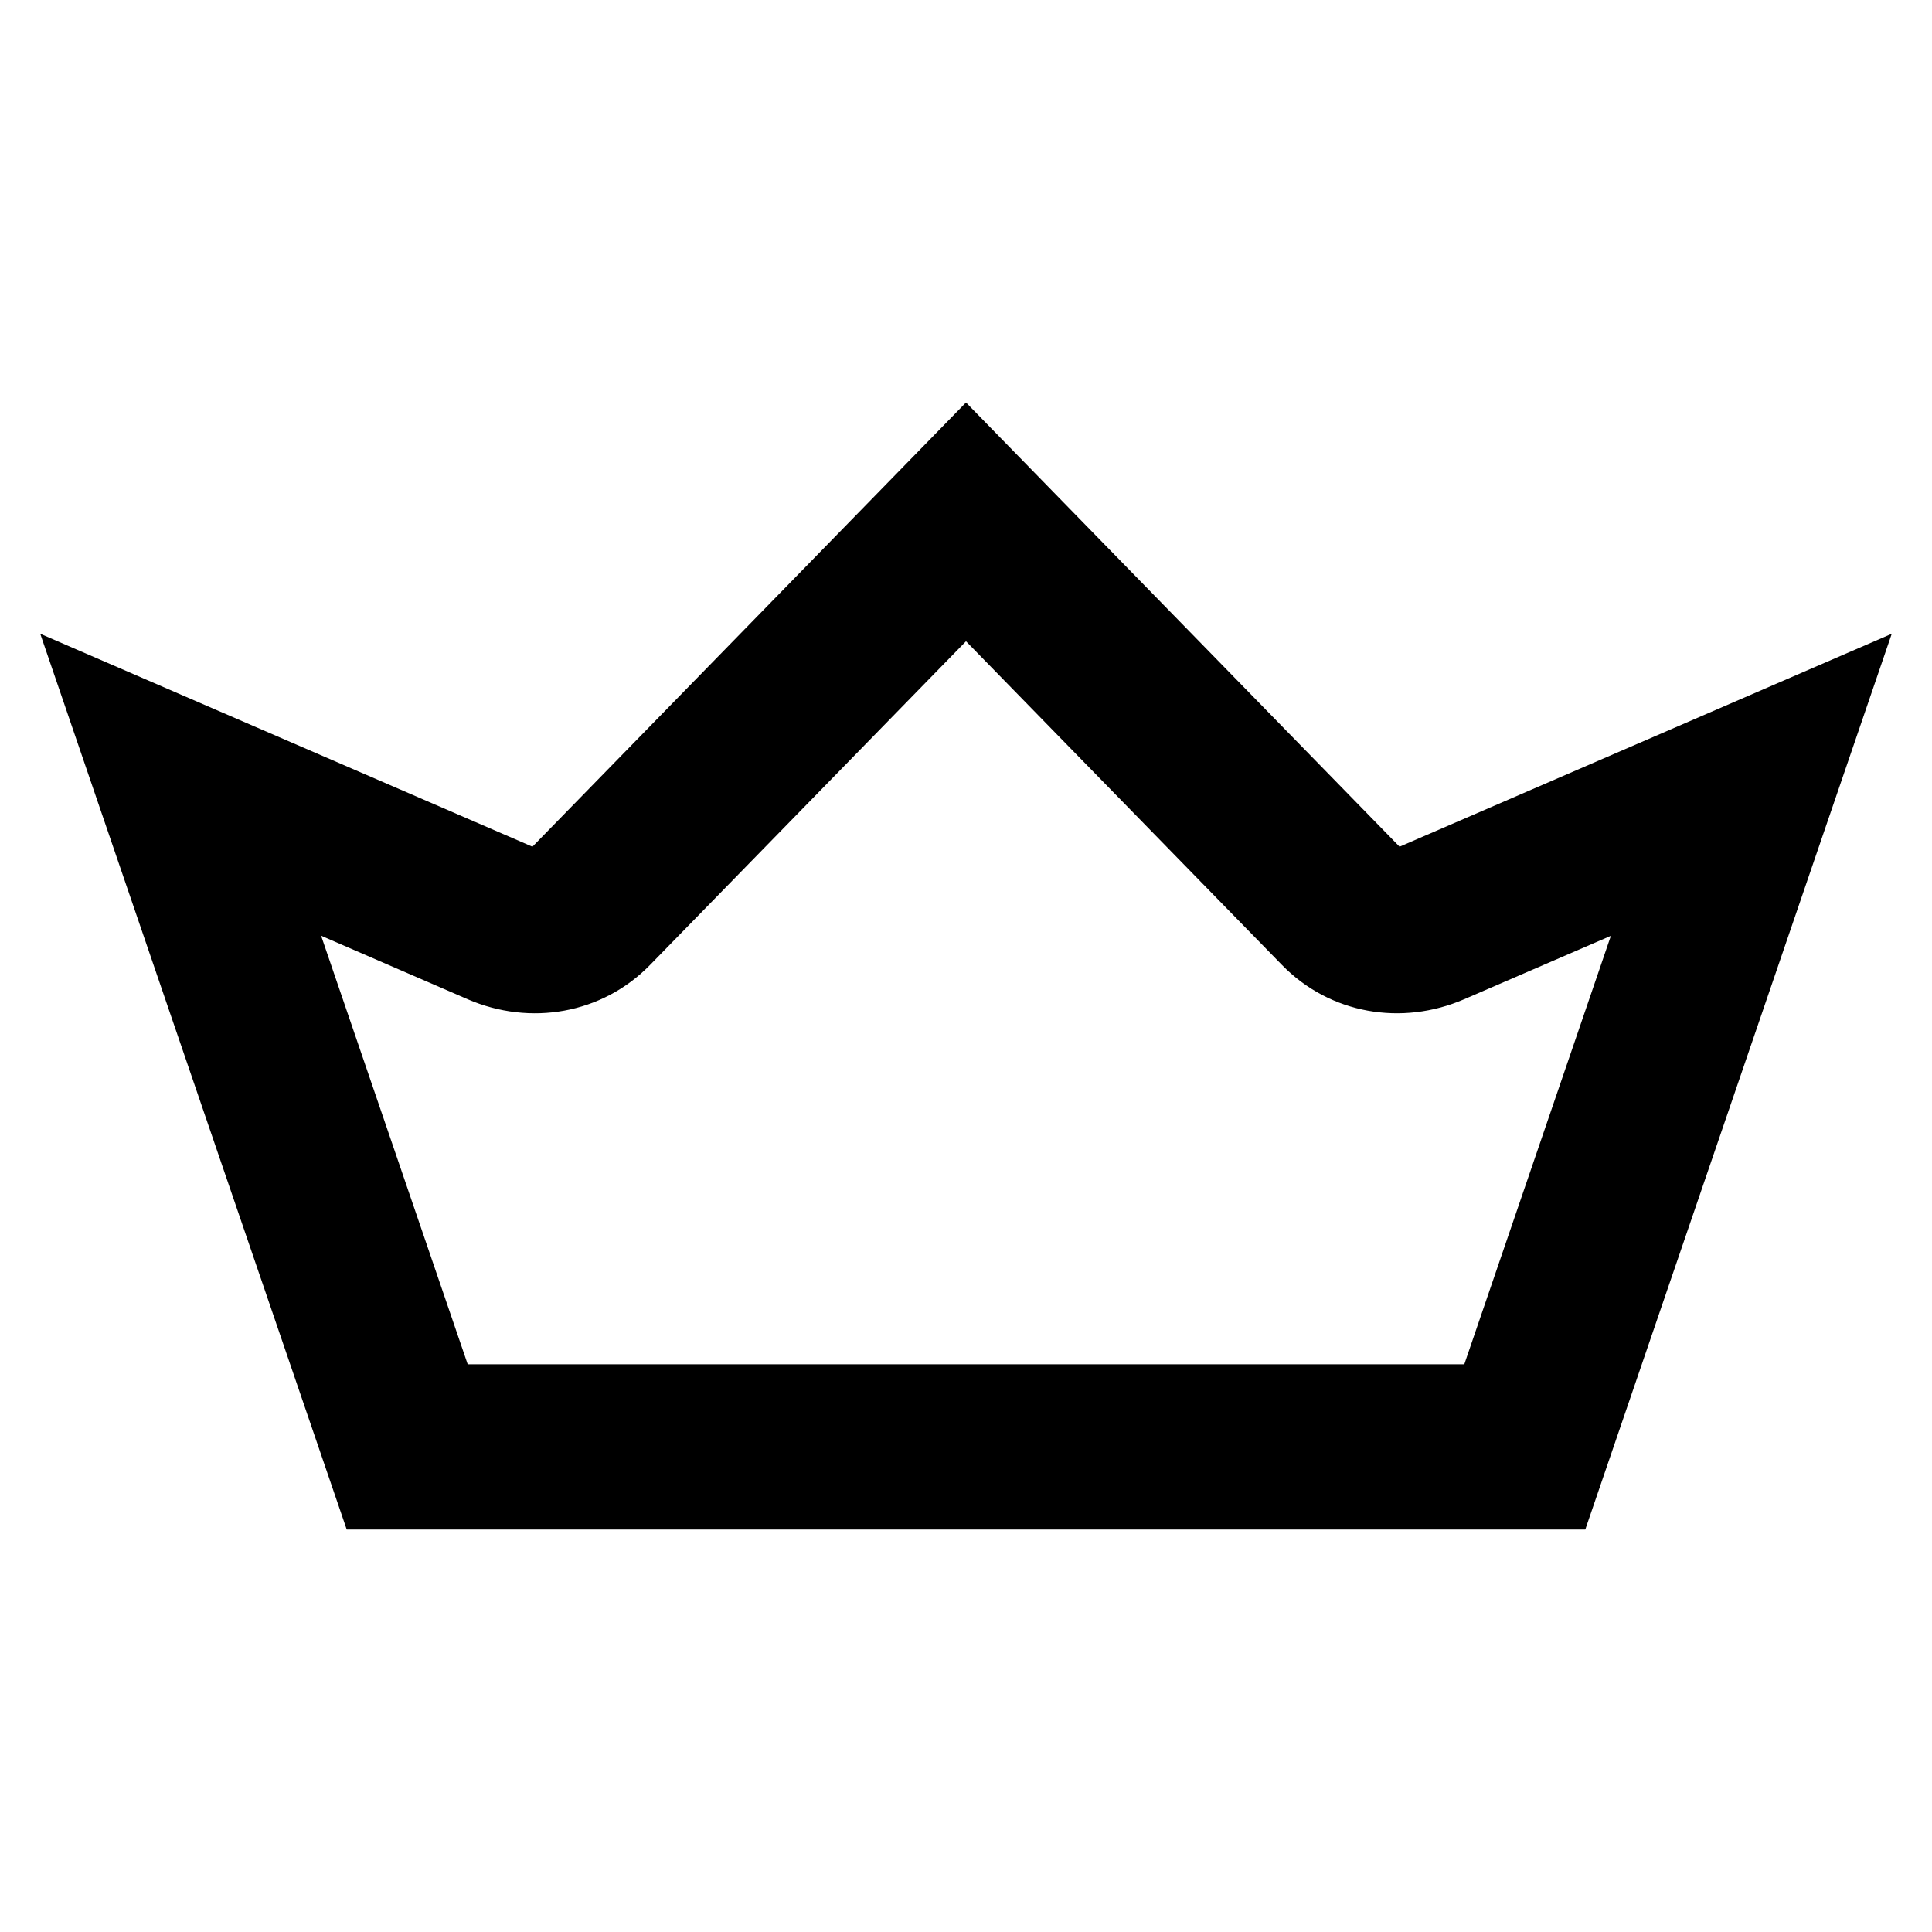
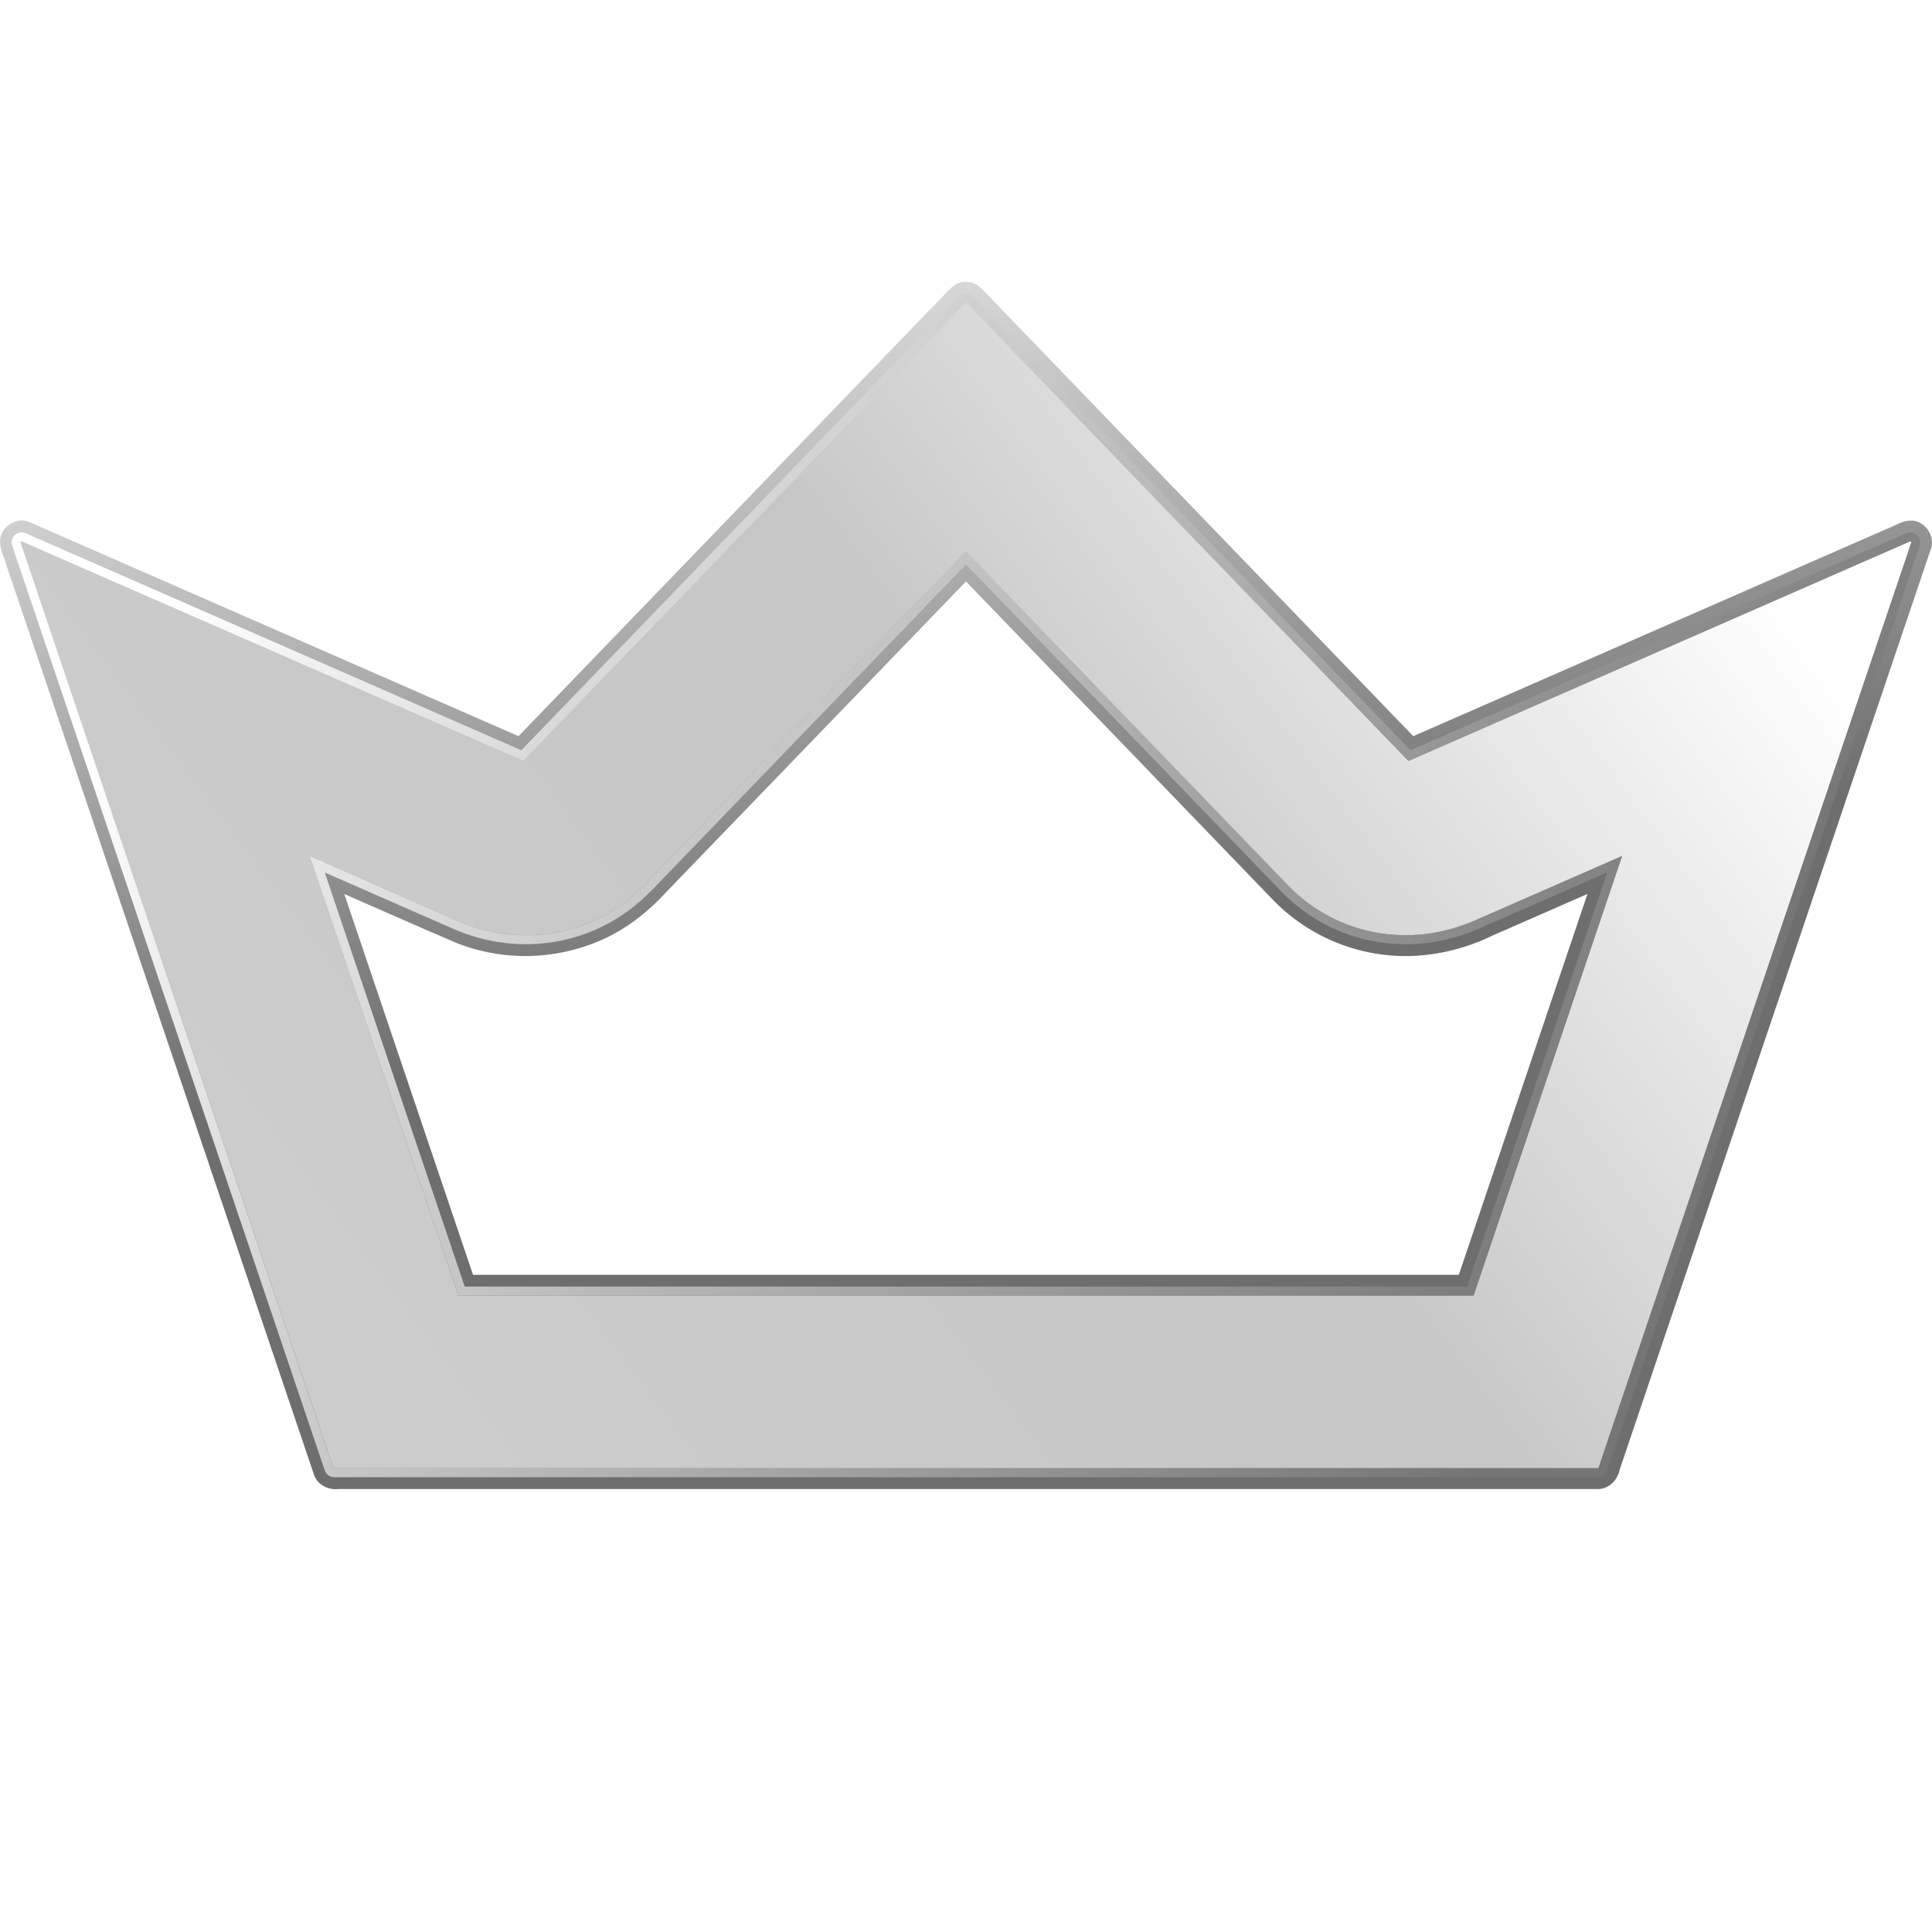
- <svg xmlns="http://www.w3.org/2000/svg" width="24" height="24" viewBox="0 0 24 24">
-   <path fill="currentColor" d="m12 5-5.386 5.518L.5 7.873 4.307 19h15.386L23.5 7.873l-6.114 2.645zm0 2.966 3.924 4.02c.598.613 1.491.761 2.264.427l1.823-.788-1.821 5.323H5.81l-1.821-5.324 1.823.79c.773.333 1.666.184 2.263-.427z" />
+ <svg xmlns="http://www.w3.org/2000/svg" width="24" height="24" viewBox="0 0 24 24" style="-webkit-print-color-adjust::exact" fill="none">
+   <defs>
+     <linearGradient x1="3250.746" y1="610.76" x2="3205.794" y2="379.499" gradientUnits="userSpaceOnUse" id="a" gradientTransform="matrix(.04828 0 0 .04886 -141.6 -18.482)">
+       <stop offset="0" stop-color="#6e6e6e" />
+       <stop offset="1" stop-color="#fff" />
+     </linearGradient>
+   </defs>
+   <path d="M11.982 3.5c-.112.003-.19.095-.261.171l-5.28 5.474L.353 6.48c-.157-.06-.35.071-.352.242-.003.107.054.202.08.303q1.912 5.65 3.822 11.302c.045.122.182.187.306.17H19.86c.13-.003.236-.115.26-.24l3.87-11.45c.05-.165-.095-.352-.265-.34-.105.005-.194.07-.291.105l-5.878 2.573-5.376-5.574a.27.27 0 0 0-.198-.07m3.828 7.674a2.3 2.3 0 0 0 1.716.701 2.5 2.5 0 0 0 1.014-.254l1.18-.517-1.598 4.731H5.876l-1.599-4.73c.471.205.941.415 1.414.616a2.34 2.34 0 0 0 1.915-.11c.252-.133.474-.317.667-.527L12 7.223z" style="stop-opacity:1;vector-effect:none;stroke:none;baseline-shift:baseline;overflow:visible;fill:url(#a);display:inline;stop-color:#000" />
+   <defs>
+     <linearGradient x1="2955.062" y1="751.807" x2="3339.766" y2="461.912" gradientUnits="userSpaceOnUse" id="b" gradientTransform="matrix(.04828 0 0 .04886 -141.6 -18.482)">
+       <stop offset="0" stop-color="#cecece" />
+       <stop offset=".603" stop-color="#c6c6c6" />
+       <stop offset="1" stop-color="#fff" />
+     </linearGradient>
+   </defs>
+   <path d="M11.999 3.759a.01.01 0 0 0-.009.004l-5.488 5.69-6.23-2.727Q.263 6.722.26 6.73q-.007.004-.003.013L4.139 18.23a.01.01 0 0 0 .012.008h15.696q.008 0 .012-.008l3.883-11.488q.003-.01-.003-.013-.005-.007-.014-.003l-6.229 2.727-5.488-5.69a.01.01 0 0 0-.009-.004m0 3.093 3.994 4.141c.614.637 1.53.79 2.323.444h0l1.834-.803-1.845 5.46H5.693l-1.845-5.46 1.834.804q0 0 0 0t0 0 0 0 0 0h0c.793.345 1.71.19 2.322-.444l.016-.017Z" style="stop-opacity:1;stroke:url(#linearGradient34);baseline-shift:baseline;overflow:visible;fill:url(#b);stroke-width:2.5;stroke-linejoin:round;stroke-dasharray:none;display:inline;stop-color:#000;stroke-linecap:round" />
+   <defs>
+     <linearGradient x1="2975.936" y1="532.055" x2="3323.482" y2="730.402" gradientUnits="userSpaceOnUse" id="d" gradientTransform="matrix(.04828 0 0 .04886 -141.6 -18.482)">
+       <stop offset="0" stop-color="#fff" />
+       <stop offset="1" stop-color="#797979" stop-opacity=".796" />
+     </linearGradient>
+   </defs>
+   <path d="M11.999 3.647a.12.12 0 0 0-.088.037L6.476 9.32.316 6.623a.12.12 0 0 0-.132.023.13.13 0 0 0-.033.132l3.883 11.488c.017.05.065.085.117.085h15.696c.053 0 .1-.034.117-.085l3.884-11.488a.13.13 0 0 0-.034-.132.12.12 0 0 0-.132-.023l-6.16 2.697-5.434-5.636a.12.12 0 0 0-.089-.037m0 .112q.005 0 .009.004l5.488 5.69 6.23-2.727q.009-.004.013.003.007.004.003.013L19.86 18.23a.01.01 0 0 1-.012.008H4.15a.01.01 0 0 1-.012-.008L.256 6.742q-.003-.01.003-.013.005-.007.013-.003l6.23 2.727 5.488-5.69a.01.01 0 0 1 .01-.004m0 3.093-3.98 4.125-.016.017c-.613.635-1.529.79-2.322.444l-1.834-.804 1.845 5.46h12.612l1.845-5.46-1.833.803c-.794.346-1.71.193-2.324-.444Zm0 .16 3.915 4.06c.646.67 1.614.832 2.447.468l.033-.015 1.57-.687-1.739 5.144H5.773l-1.739-5.144 1.594.699.01.004c.824.36 1.781.201 2.426-.451h.003Z" style="stop-opacity:1;vector-effect:none;stroke:none;baseline-shift:baseline;overflow:visible;fill:url(#d);display:inline;stop-color:#000" />
</svg>
